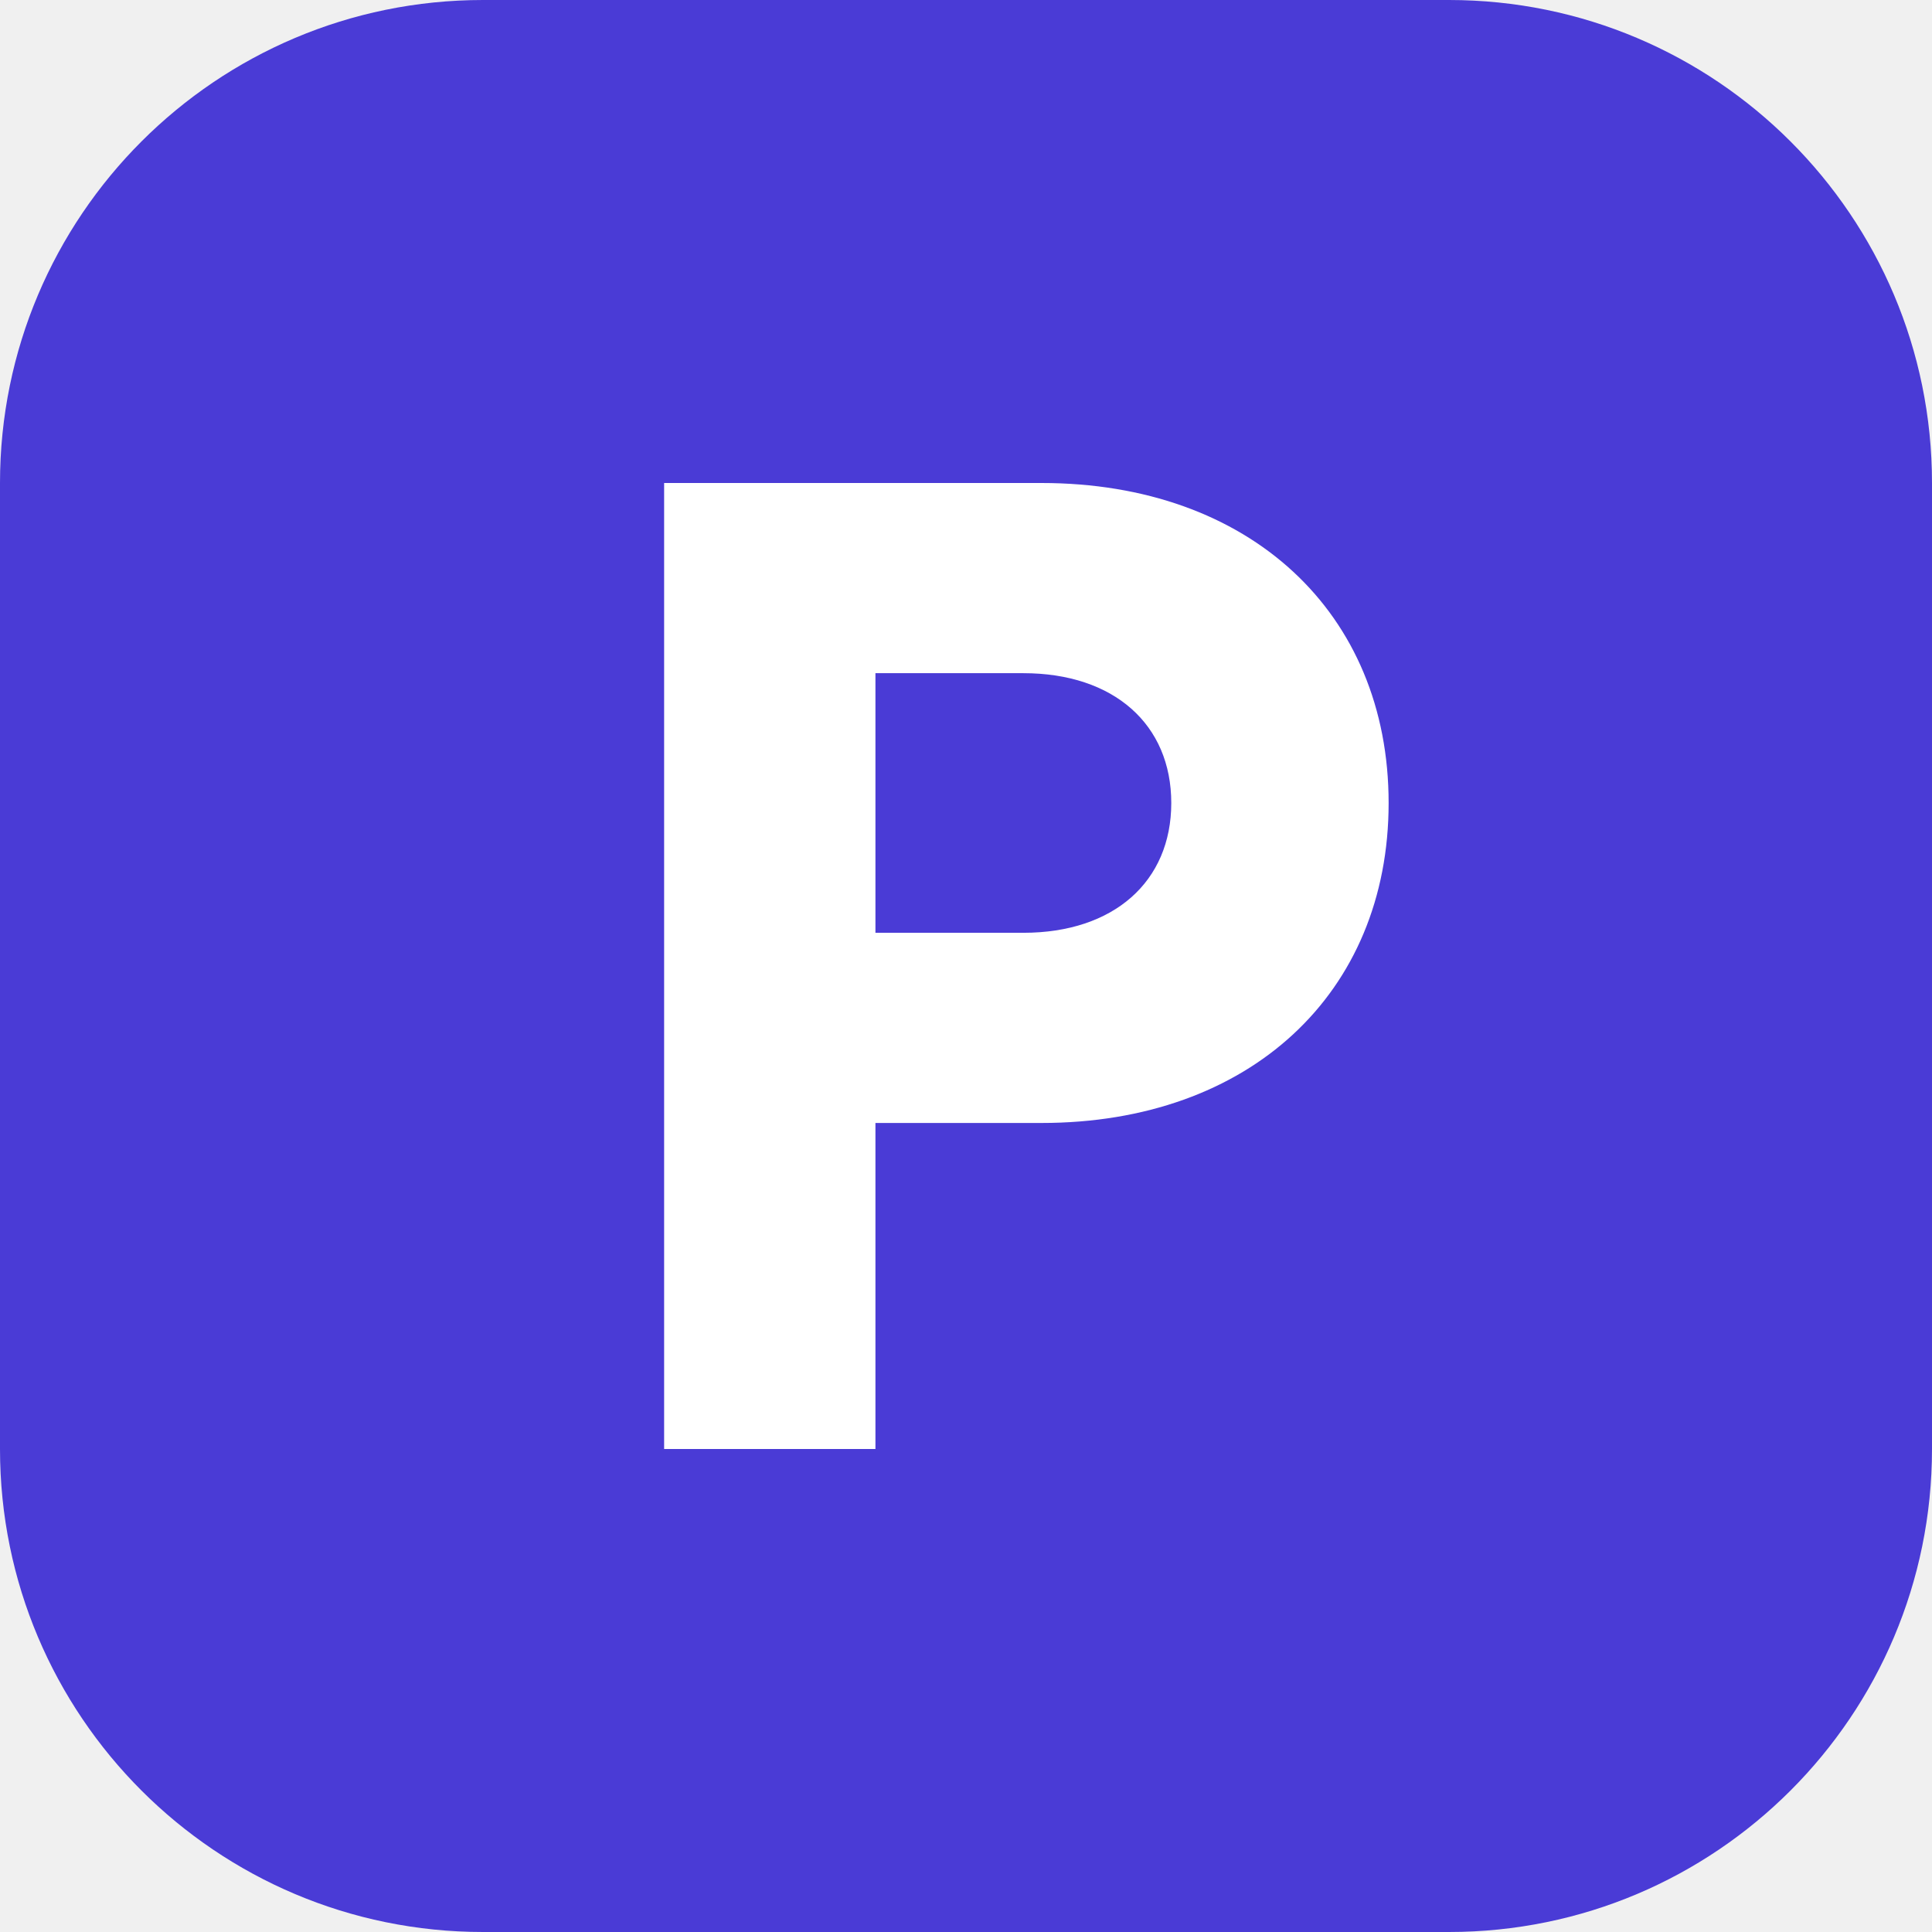
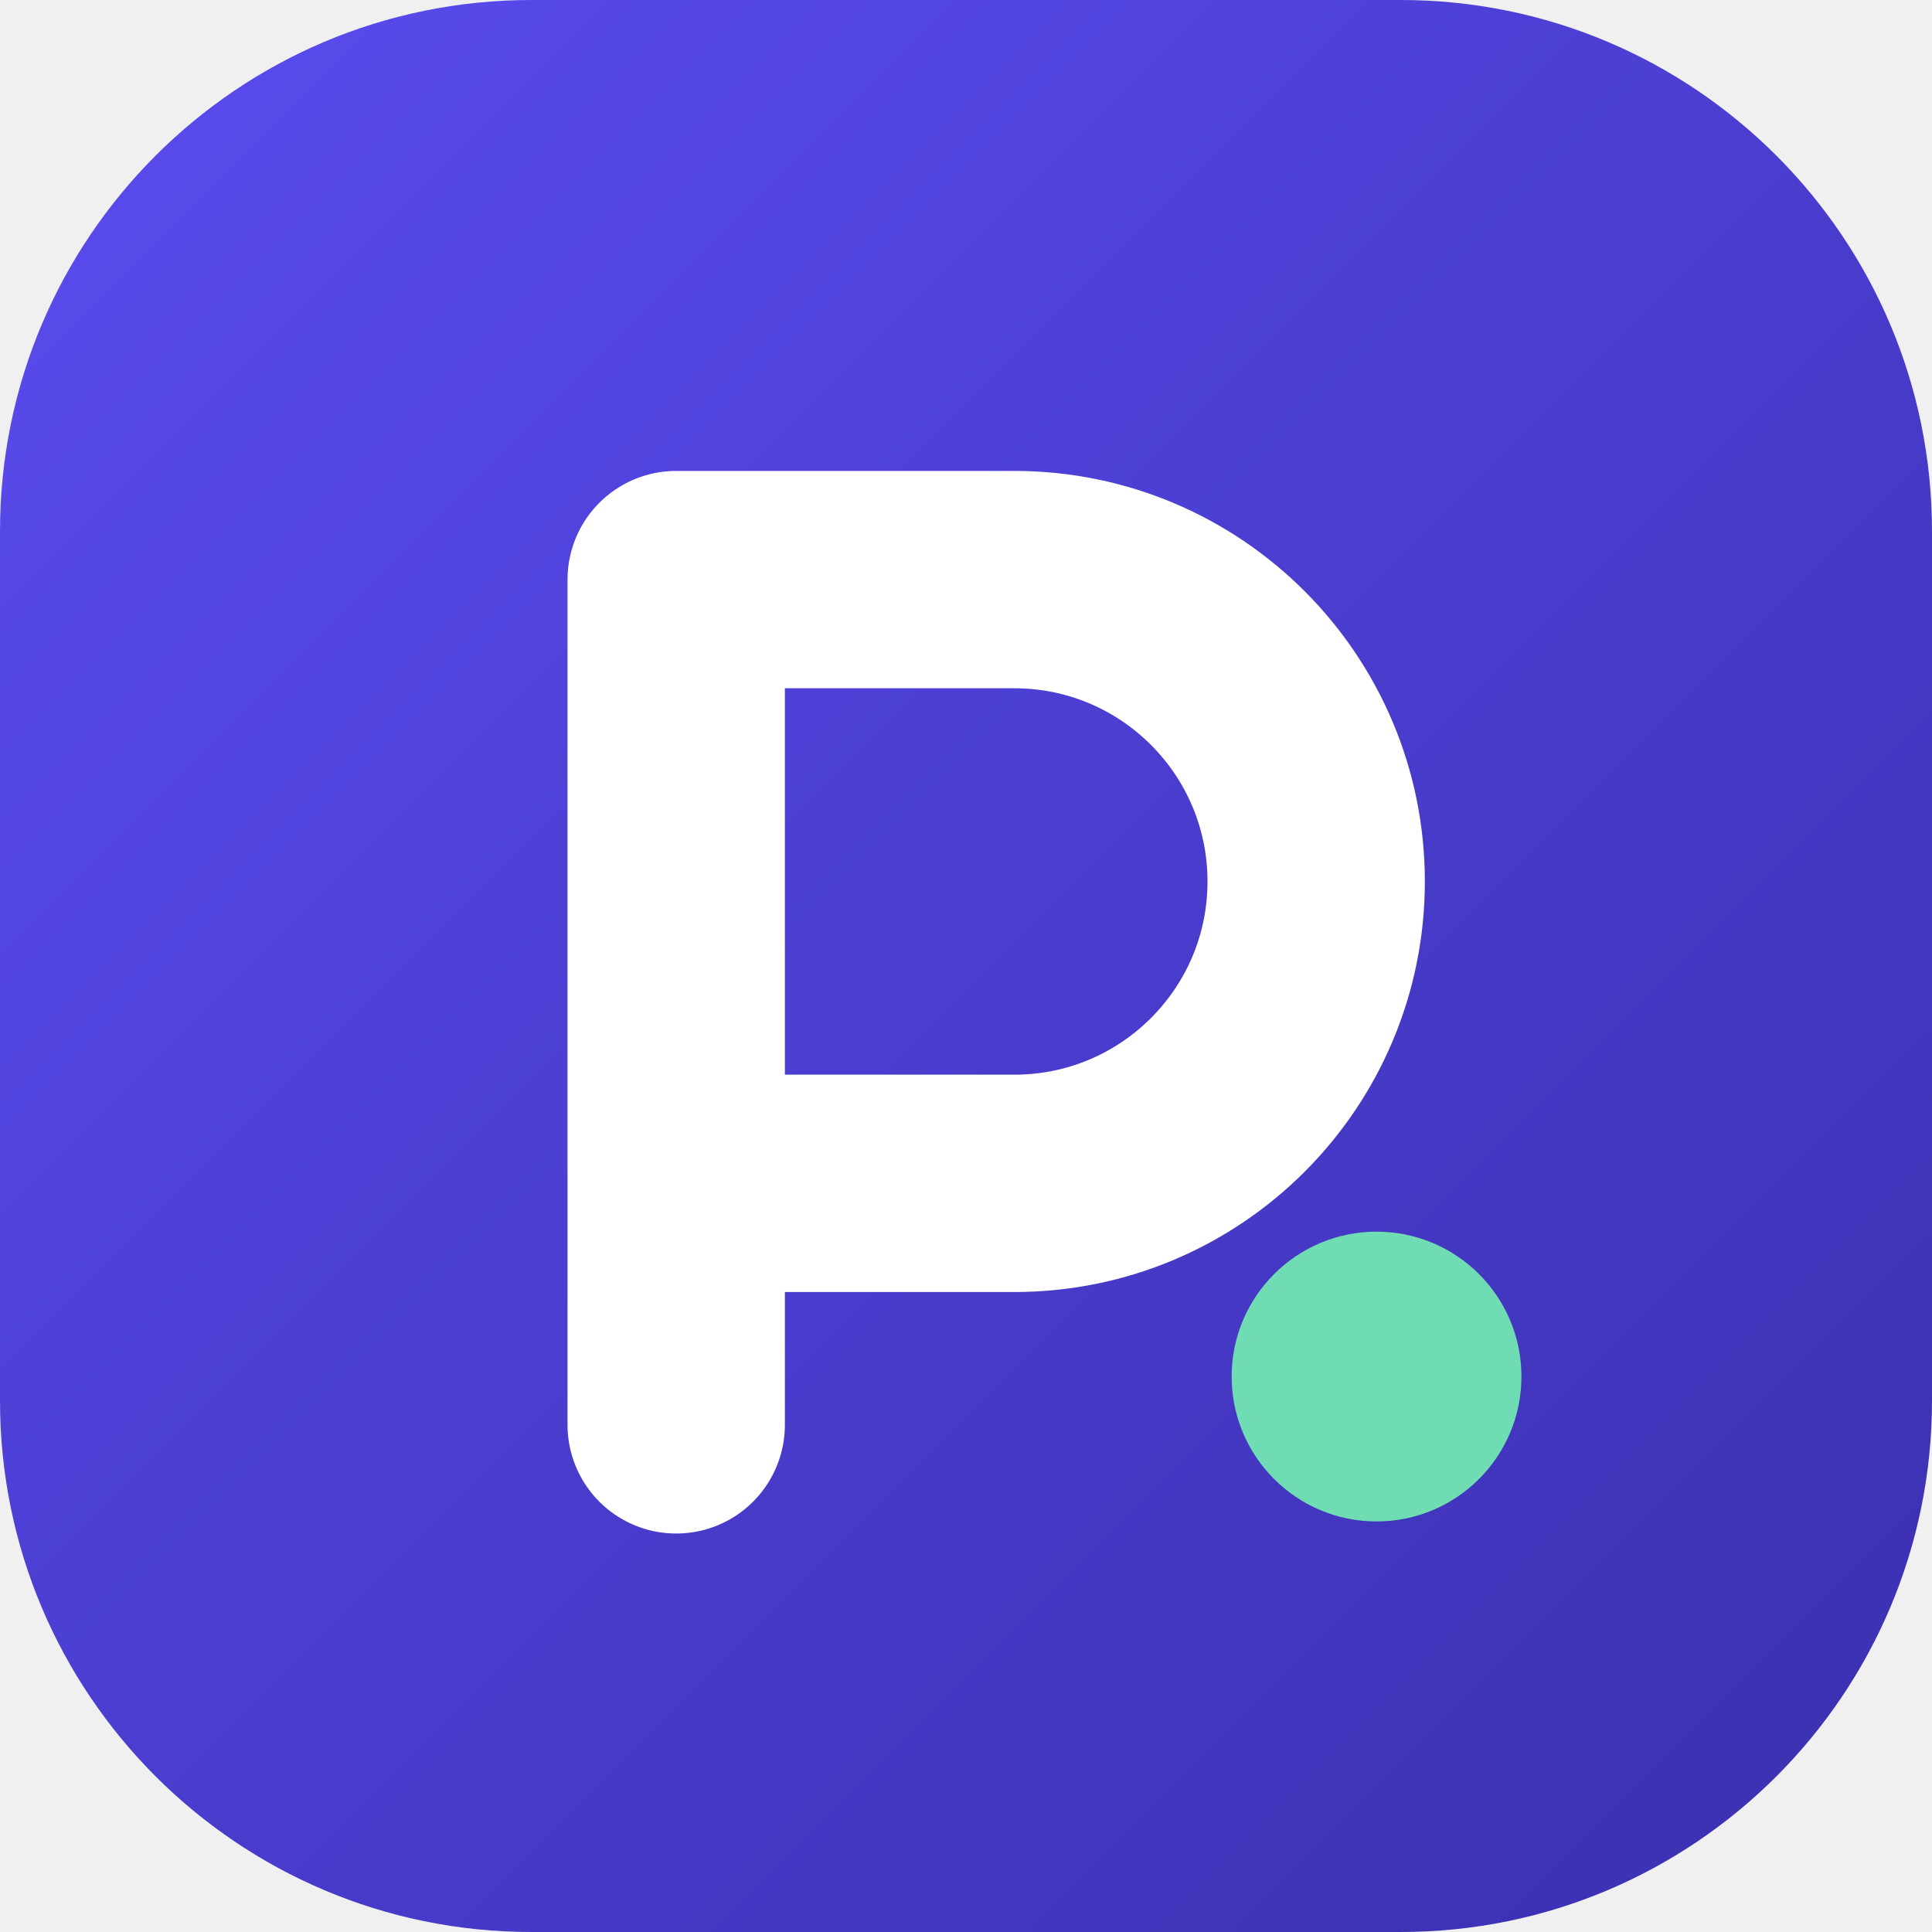
- <svg xmlns="http://www.w3.org/2000/svg" viewBox="0 0 64 64">
-   <rect width="64" height="64" rx="16" fill="#4a3bd6" />
-   <path d="M22 48V16h12.5c6.9 0 11.5 4.3 11.5 10.6S41.4 37.2 34.5 37.2H29V48h-7Zm7-17.1h4.9c3 0 4.9-1.7 4.9-4.3s-1.9-4.3-4.9-4.3H29v8.6Z" fill="#fff" />
+ <svg xmlns="http://www.w3.org/2000/svg" viewBox="0 0 40 40">
+   <defs>
+     <linearGradient id="g" x1="0" y1="0" x2="1" y2="1">
+       <stop offset="0" stop-color="#5b4cf0" />
+       <stop offset="1" stop-color="#3a2eae" />
+     </linearGradient>
+   </defs>
+   <rect width="40" height="40" rx="11" fill="url(#g)" />
+   <path d="M14 29.5V12h7a6.25 6.25 0 0 1 0 12.5h-7" fill="none" stroke="#fff" stroke-width="4.5" stroke-linecap="round" stroke-linejoin="round" />
+   <circle cx="28.5" cy="28.5" r="3" fill="#6fdcb3" />
</svg>
